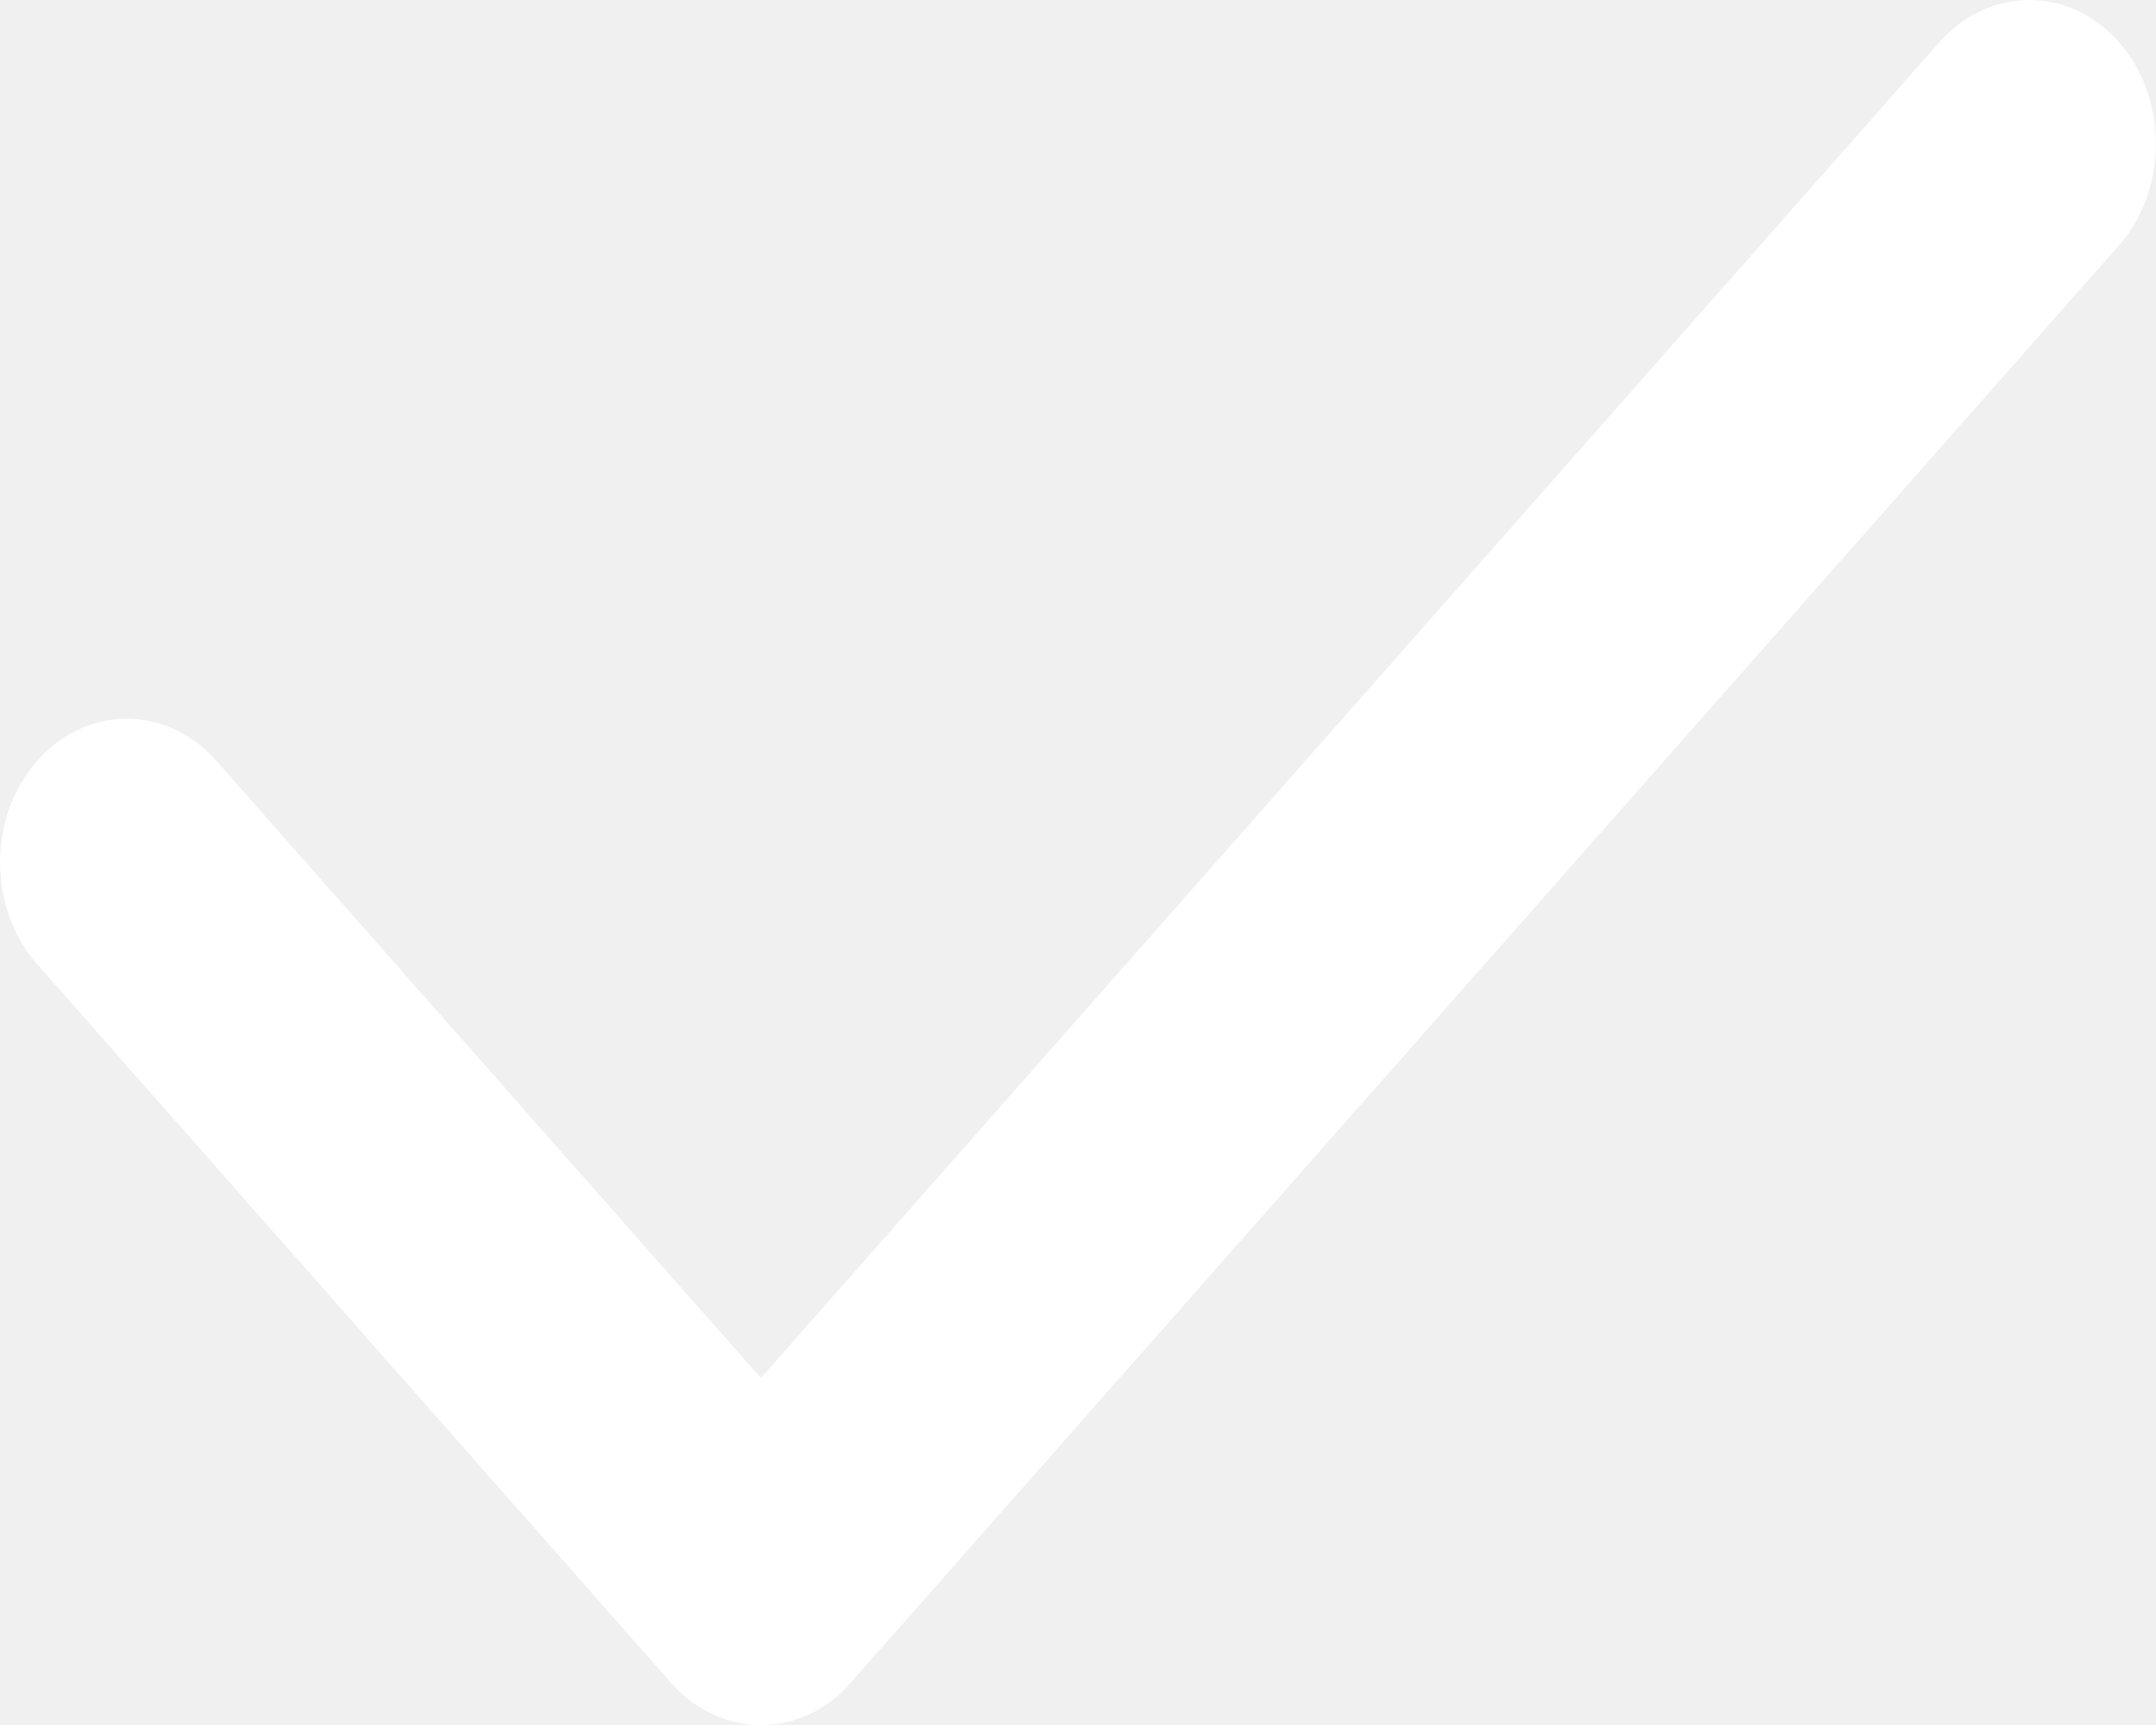
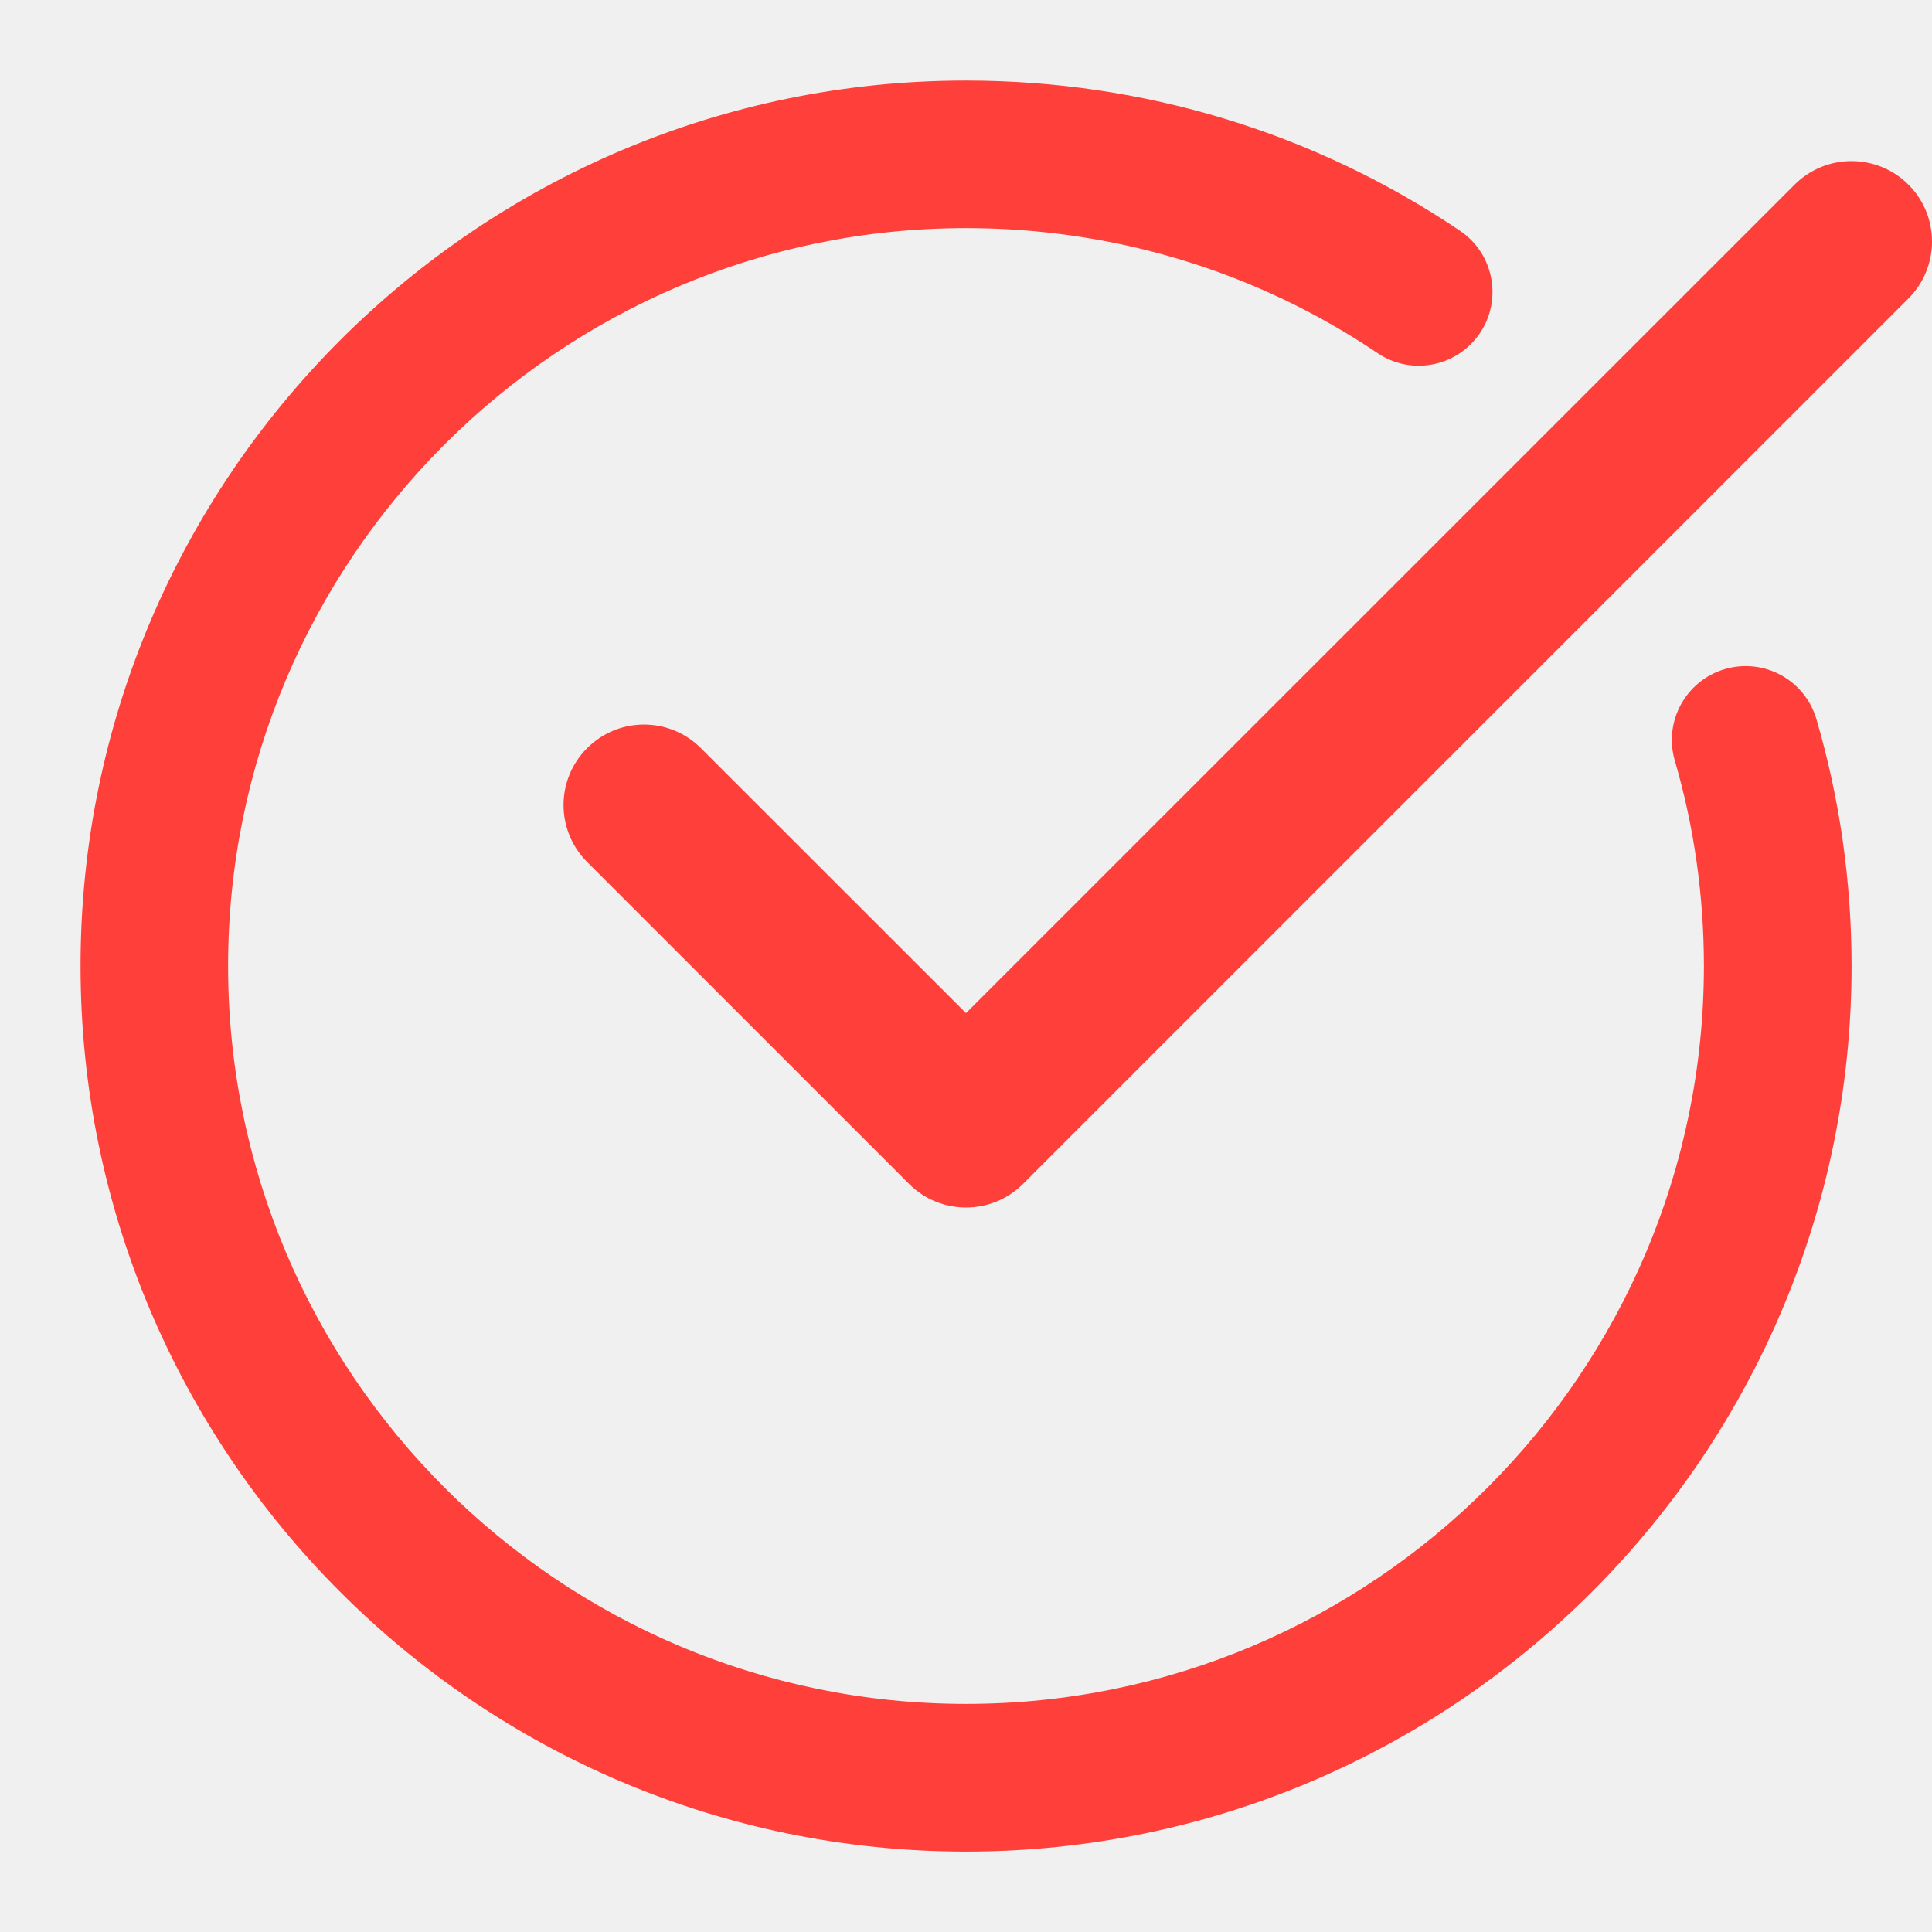
- <svg xmlns="http://www.w3.org/2000/svg" width="10" height="8" viewBox="0 0 10 8" fill="none">
-   <path fill-rule="evenodd" clip-rule="evenodd" d="M9.828 0.195C10.057 0.456 10.057 0.878 9.828 1.138L3.945 7.805C3.716 8.065 3.343 8.065 3.113 7.805L0.172 4.471C-0.057 4.211 -0.057 3.789 0.172 3.529C0.402 3.268 0.774 3.268 1.004 3.529L3.529 6.391L8.996 0.195C9.226 -0.065 9.598 -0.065 9.828 0.195Z" fill="white" />
+ <svg xmlns="http://www.w3.org/2000/svg" width="16" height="16" viewBox="0 0 16 16" fill="none">
+   <g clip-path="url(#clip0_2492_21835)">
+     <path d="M8 15.334C12.044 15.334 15.334 12.044 15.334 8C15.334 7.302 15.236 6.615 15.043 5.956C14.948 5.632 14.61 5.446 14.285 5.541C13.961 5.636 13.776 5.975 13.87 6.299C14.03 6.846 14.111 7.419 14.111 8C14.111 11.37 11.37 14.111 8 14.111C4.631 14.111 1.889 11.37 1.889 8C1.889 4.631 4.631 1.889 8 1.889C9.225 1.889 10.403 2.247 11.408 2.924C11.687 3.113 12.067 3.039 12.256 2.759C12.444 2.48 12.371 2.1 12.091 1.911C10.884 1.097 9.469 0.667 8 0.667C3.957 0.667 0.667 3.957 0.667 8C0.667 12.044 3.957 15.334 8 15.334Z" fill="#FF3F3A" />
+     <path d="M14.862 1.529L8 8.39L5.805 6.196C5.544 5.935 5.123 5.935 4.862 6.196C4.602 6.456 4.602 6.878 4.862 7.138L7.529 9.805C7.659 9.935 7.829 10 8 10C8.171 10 8.341 9.935 8.472 9.805L15.805 2.472C16.065 2.211 16.065 1.789 15.805 1.529C15.544 1.269 15.123 1.269 14.862 1.529Z" fill="#FF3F3A" />
+   </g>
+   <defs>
+     <clipPath id="clip0_2492_21835">
+       <rect width="16" height="16" fill="white" />
+     </clipPath>
+   </defs>
</svg>
